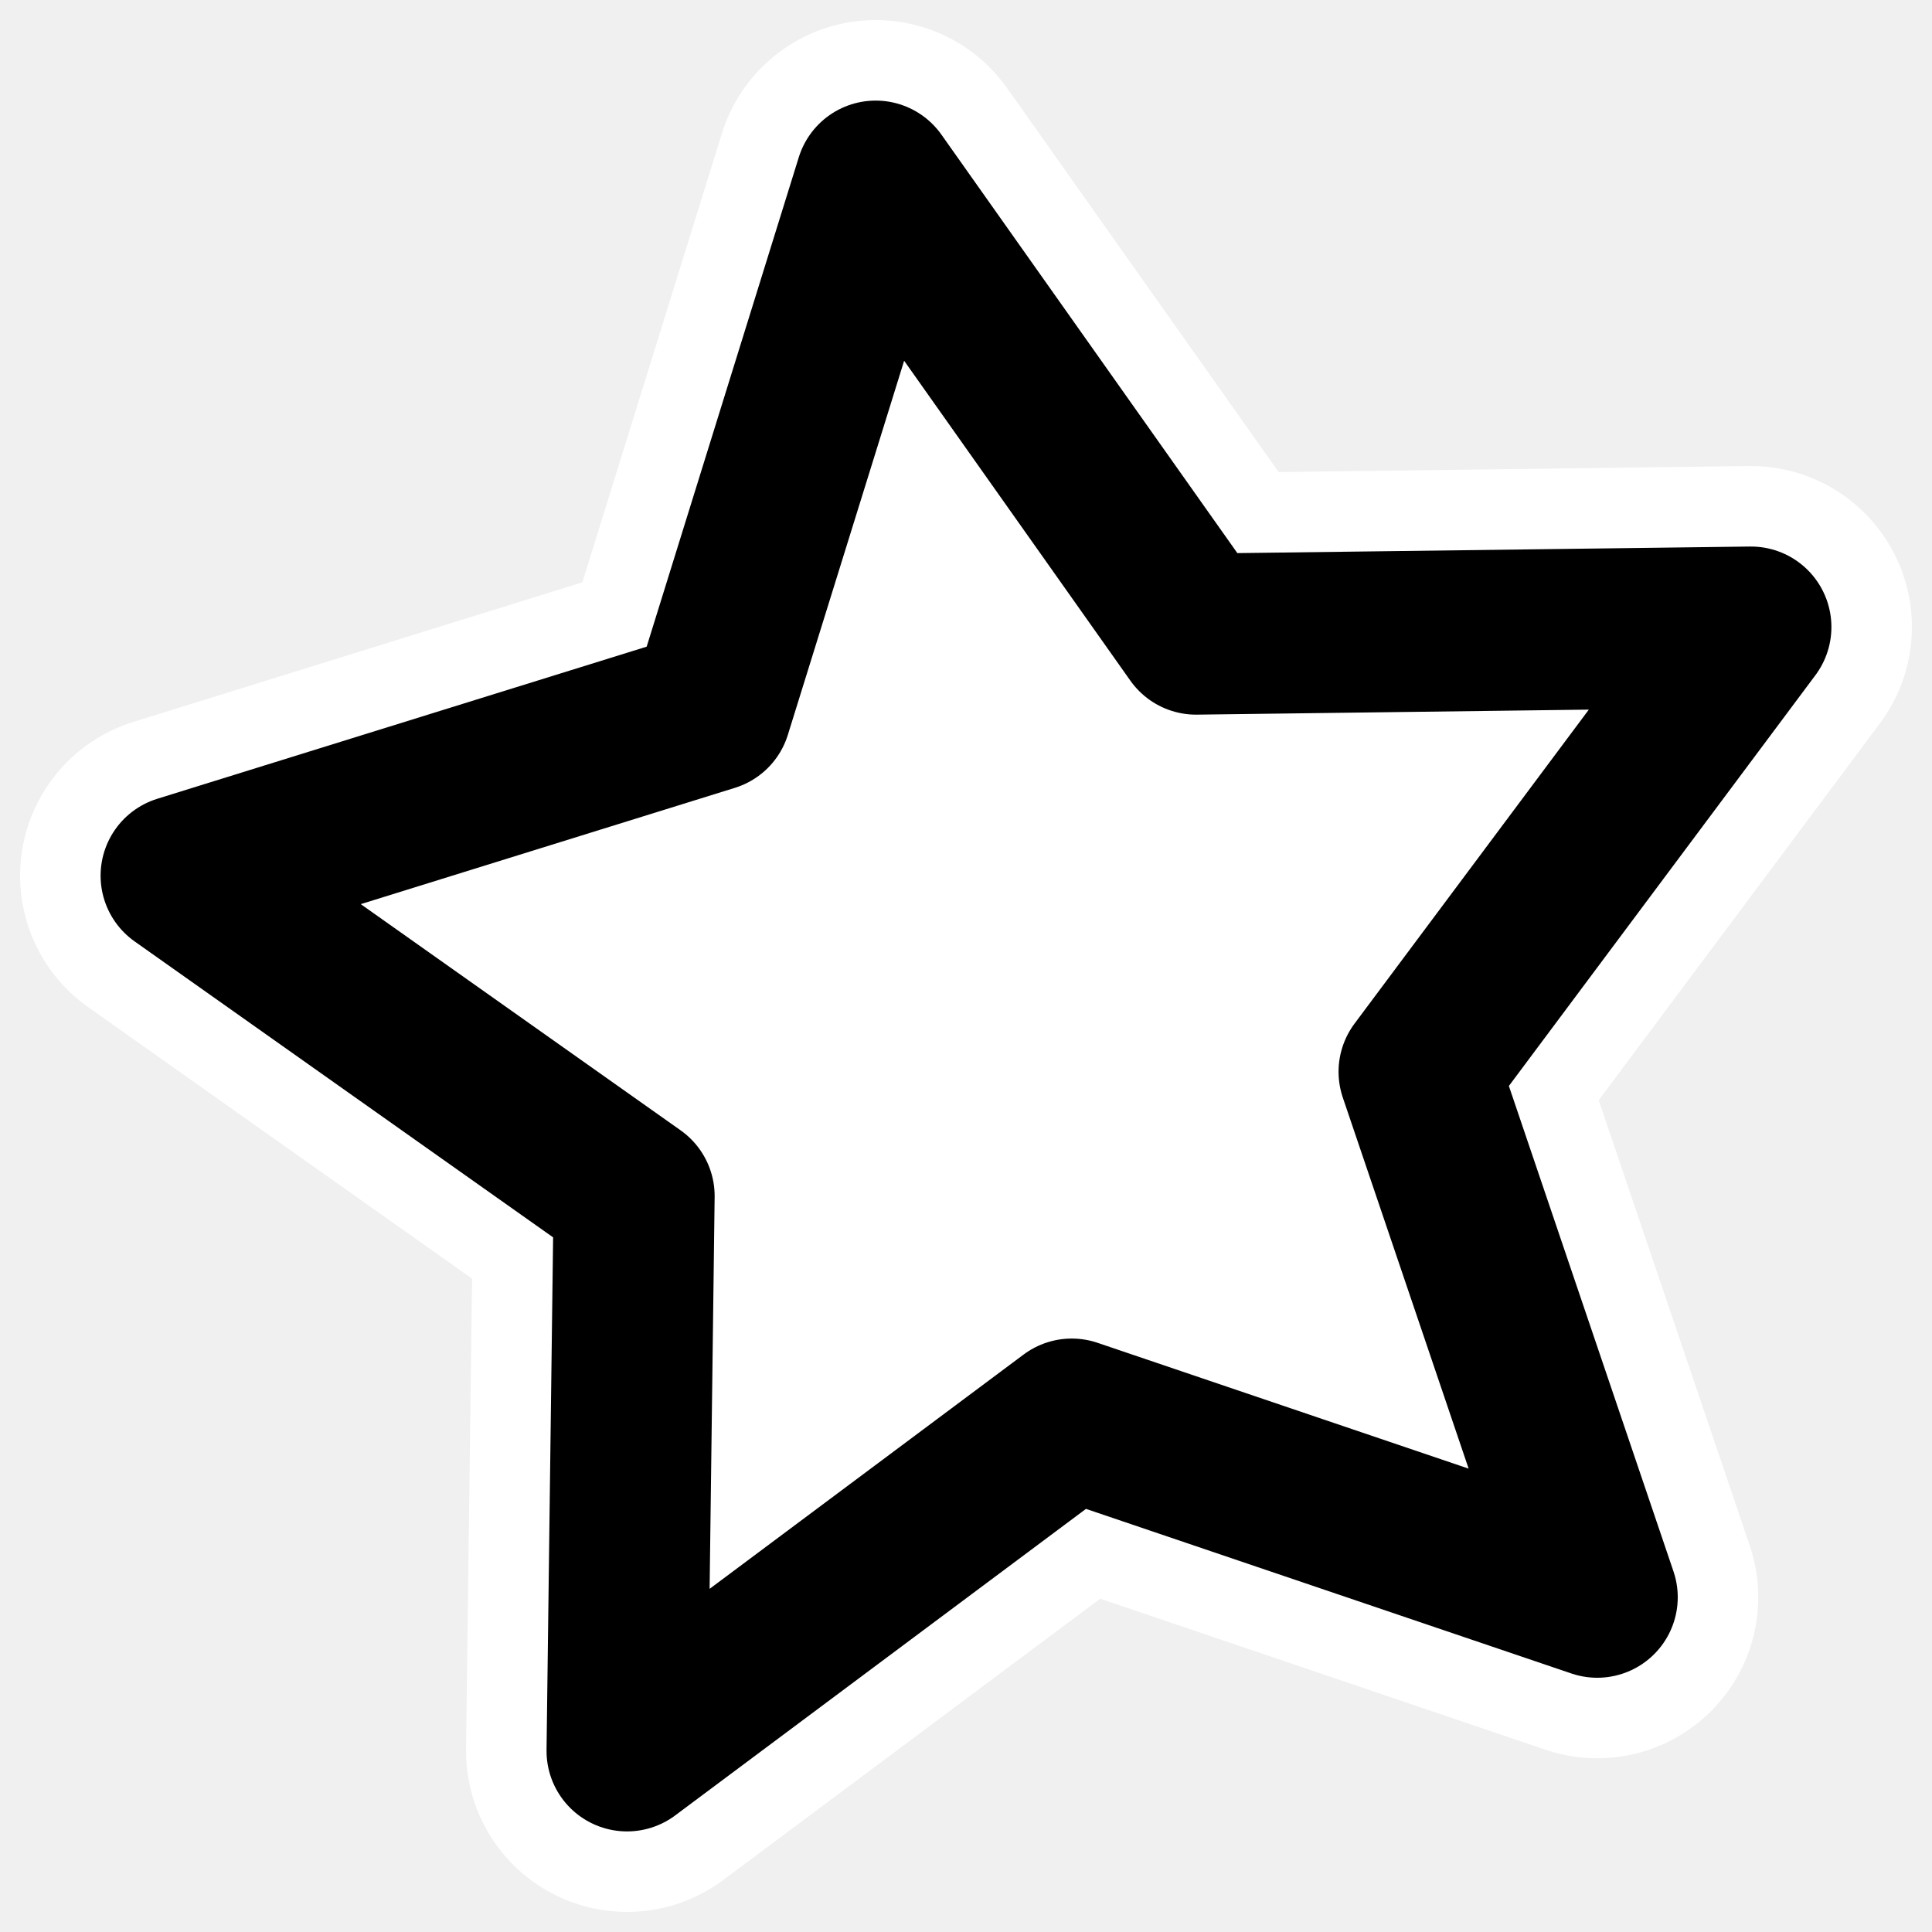
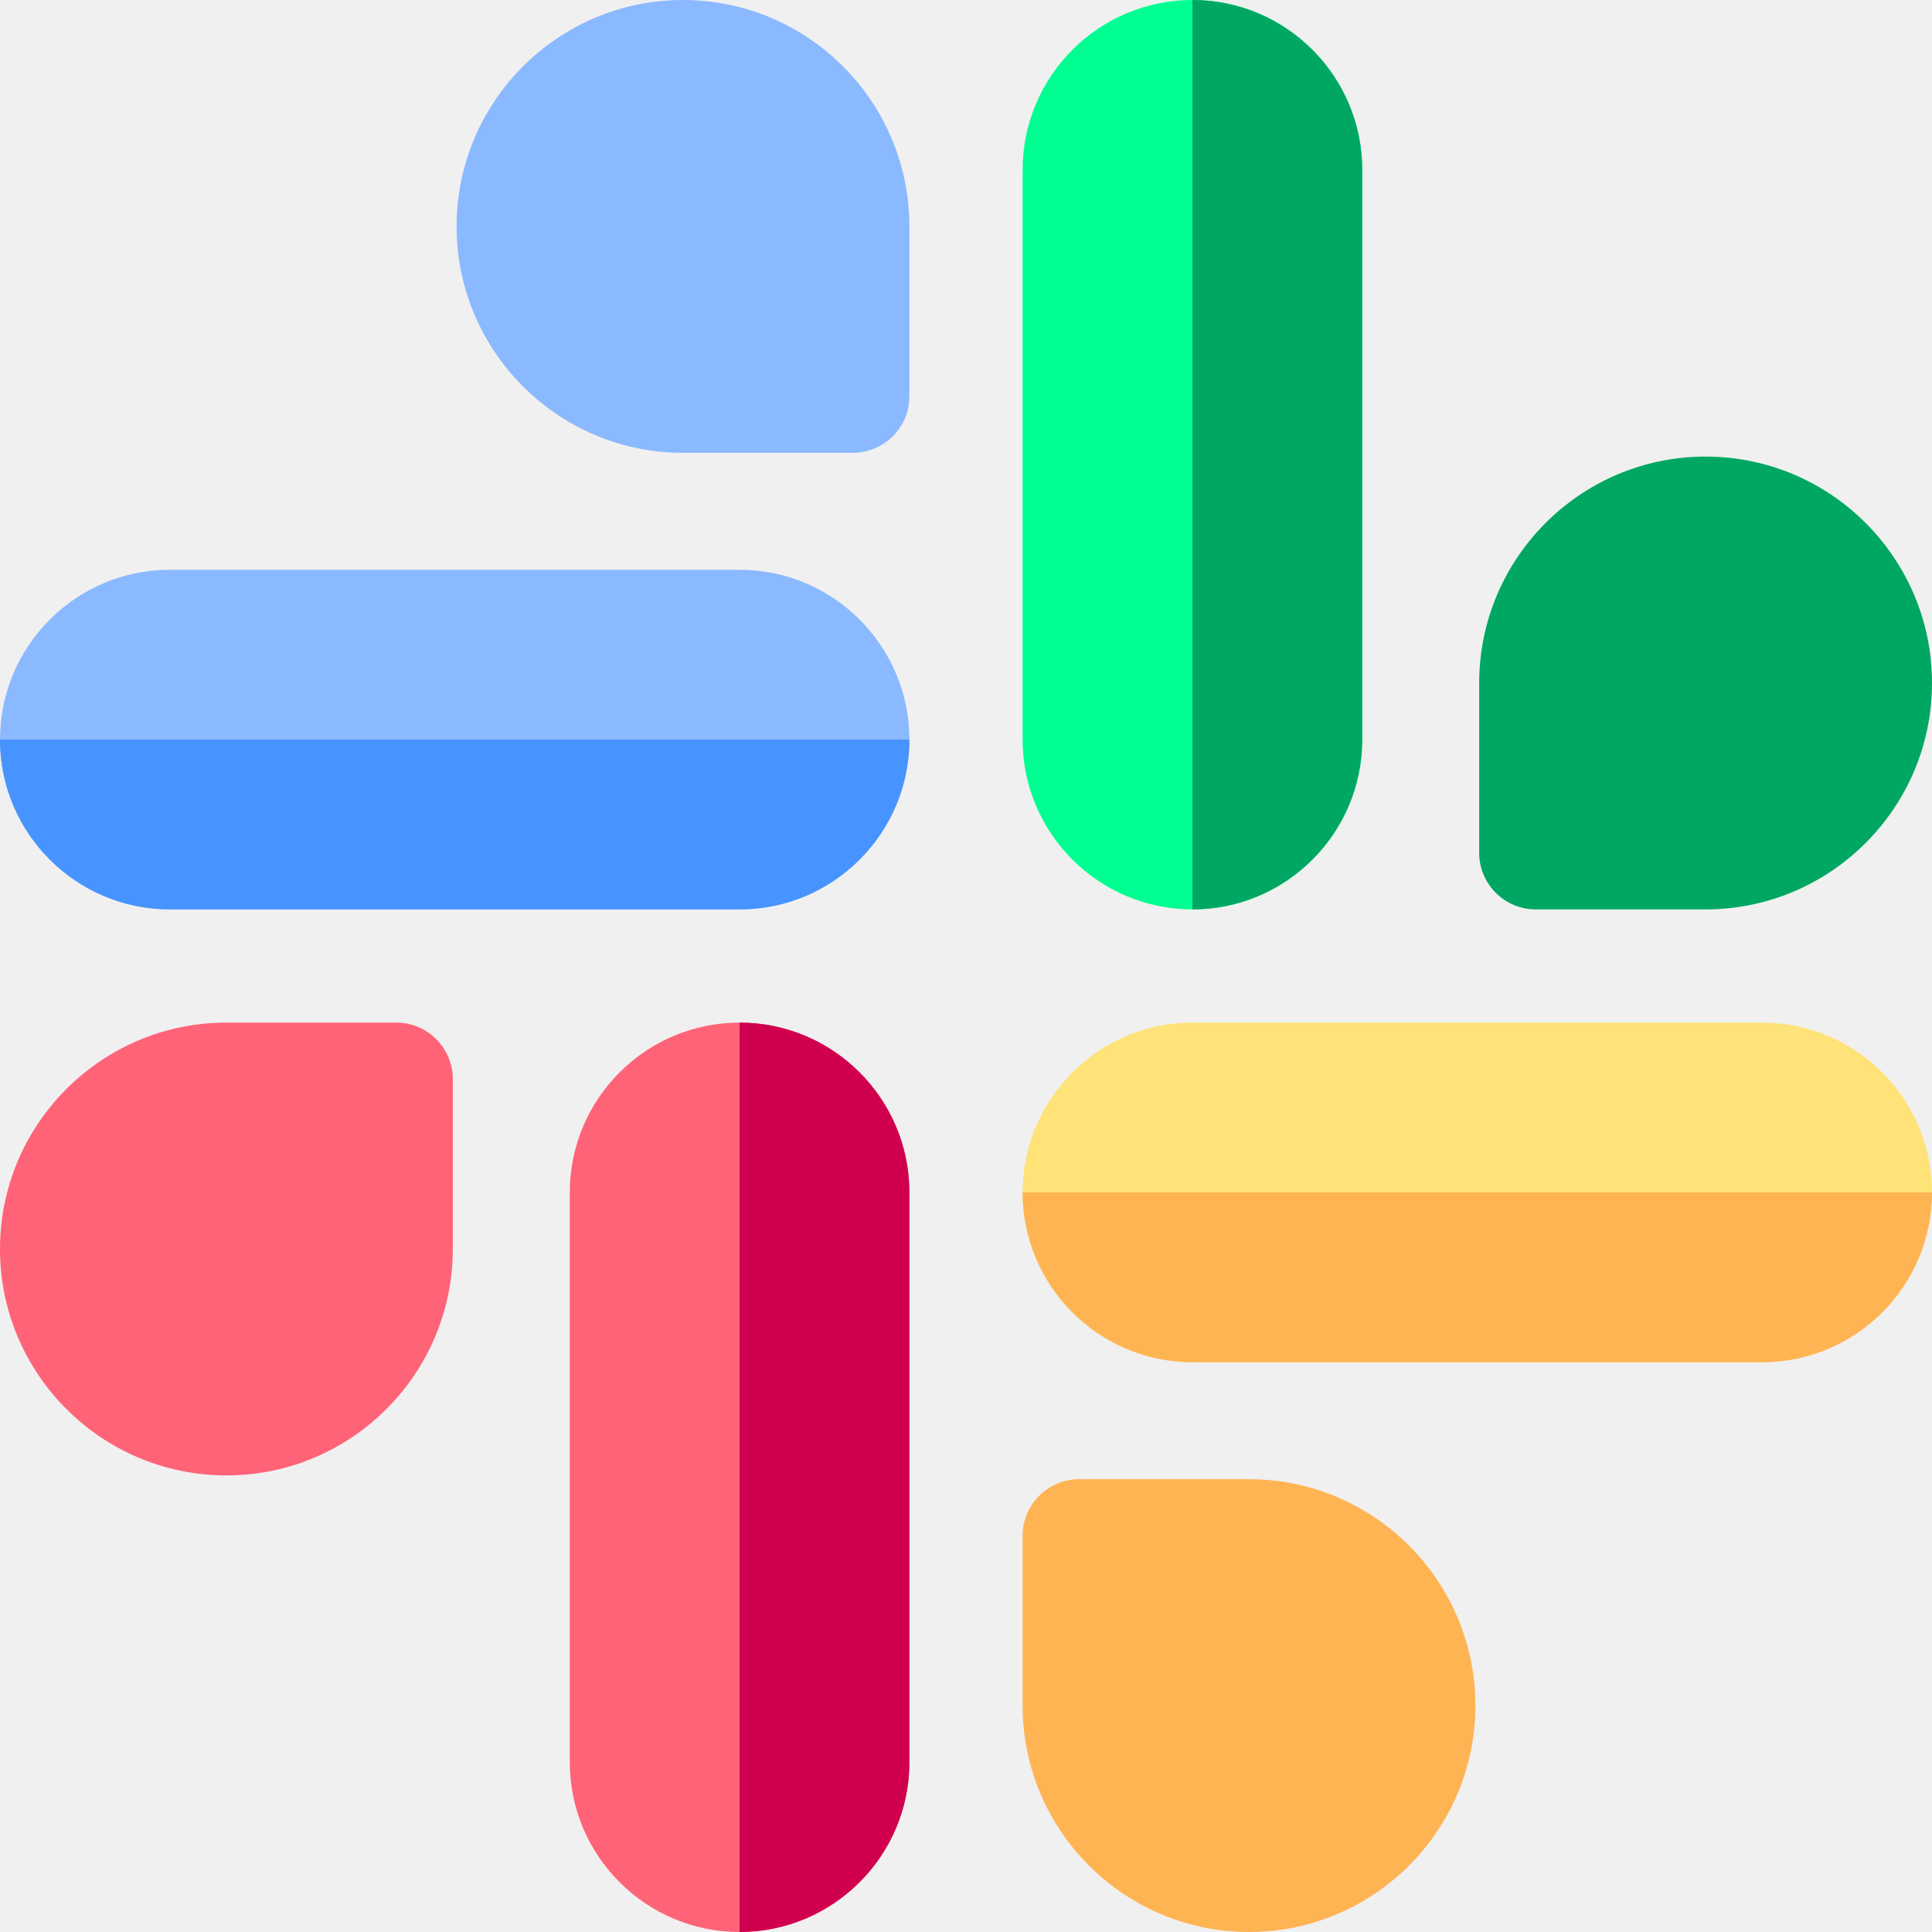
- <svg xmlns="http://www.w3.org/2000/svg" id="svg1" viewBox="0 0 60 60" _SVGFile__filename="oldscale/actions/14_star.svg" version="1.0" y="0" x="0">
-   <path id="path1713" style="stroke-linejoin:round;stroke:#ffffff;stroke-linecap:round;stroke-width:10;fill:none" d="m49.604 49.604l-16.32-5.534-13.811 10.306 0.221-17.231-14.07-9.95 16.456-5.115 5.115-16.456 9.95 14.07 17.231-0.221-10.306 13.811 5.534 16.32z" />
-   <path id="polygon634" style="stroke-linejoin:round;fill-rule:evenodd;stroke:#000000;stroke-linecap:round;stroke-width:5;fill:#ffffff" d="m49.604 49.604l-16.32-5.534-13.811 10.306 0.221-17.231-14.07-9.95 16.456-5.115 5.115-16.456 9.95 14.07 17.231-0.221-10.306 13.811 5.534 16.32z" />
+ <svg xmlns="http://www.w3.org/2000/svg" id="Capa_1" enable-background="new 0 0 512 512" height="512" viewBox="0 0 512 512" width="512">
+   <g>
+     <path d="m196 271c24.813 0 45 20.187 45 45v151c0 24.813-20.187 45-45 45s-45-20.187-45-45v-151c0-24.813 20.187-45 45-45z" fill="#ff6378" />
+     <path d="m467 361h-151c-24.813 0-45-20.187-45-45s20.187-45 45-45h151c24.813 0 45 20.187 45 45s-20.187 45-45 45z" fill="#ffe278" />
+     <path d="m45 151h151c24.813 0 45 20.187 45 45s-20.187 45-45 45h-151c-24.813 0-45-20.187-45-45s20.187-45 45-45z" fill="#8bb9ff" />
+     <path d="m316 241c-24.813 0-45-20.187-45-45v-151c0-24.813 20.187-45 45-45s45 20.187 45 45v151c0 24.813-20.187 45-45 45z" fill="#00ff93" />
+     <path d="m316 0v241c24.813 0 45-20.187 45-45v-151c0-24.813-20.187-45-45-45z" fill="#00a763" />
+     <path d="m196 271v241c24.813 0 45-20.187 45-45v-151c0-24.813-20.187-45-45-45z" fill="#d0004f" />
+     <path d="m512 316h-241c0 24.813 20.187 45 45 45h151c24.813 0 45-20.187 45-45z" fill="#ffb454" />
+     <path d="m241 196h-241c0 24.813 20.187 45 45 45h151c24.813 0 45-20.187 45-45z" fill="#4793ff" />
+     <path d="m452 241h-45c-8.284 0-15-6.716-15-15v-45c0-33.084 26.916-60 60-60s60 26.916 60 60-26.916 60-60 60z" fill="#00a763" />
+     <path d="m60 391c-33.084 0-60-26.916-60-60s26.916-60 60-60h45c8.284 0 15 6.716 15 15v45c0 33.084-26.916 60-60 60z" fill="#ff6378" />
+     <path d="m226 120h-45c-33.084 0-60-26.916-60-60s26.916-60 60-60 60 26.916 60 60v45c0 8.284-6.716 15-15 15z" fill="#8bb9ff" />
+     <path d="m331 512c-33.084 0-60-26.916-60-60v-45c0-8.284 6.716-15 15-15h45c33.084 0 60 26.916 60 60s-26.916 60-60 60z" fill="#ffb454" />
+   </g>
</svg>
